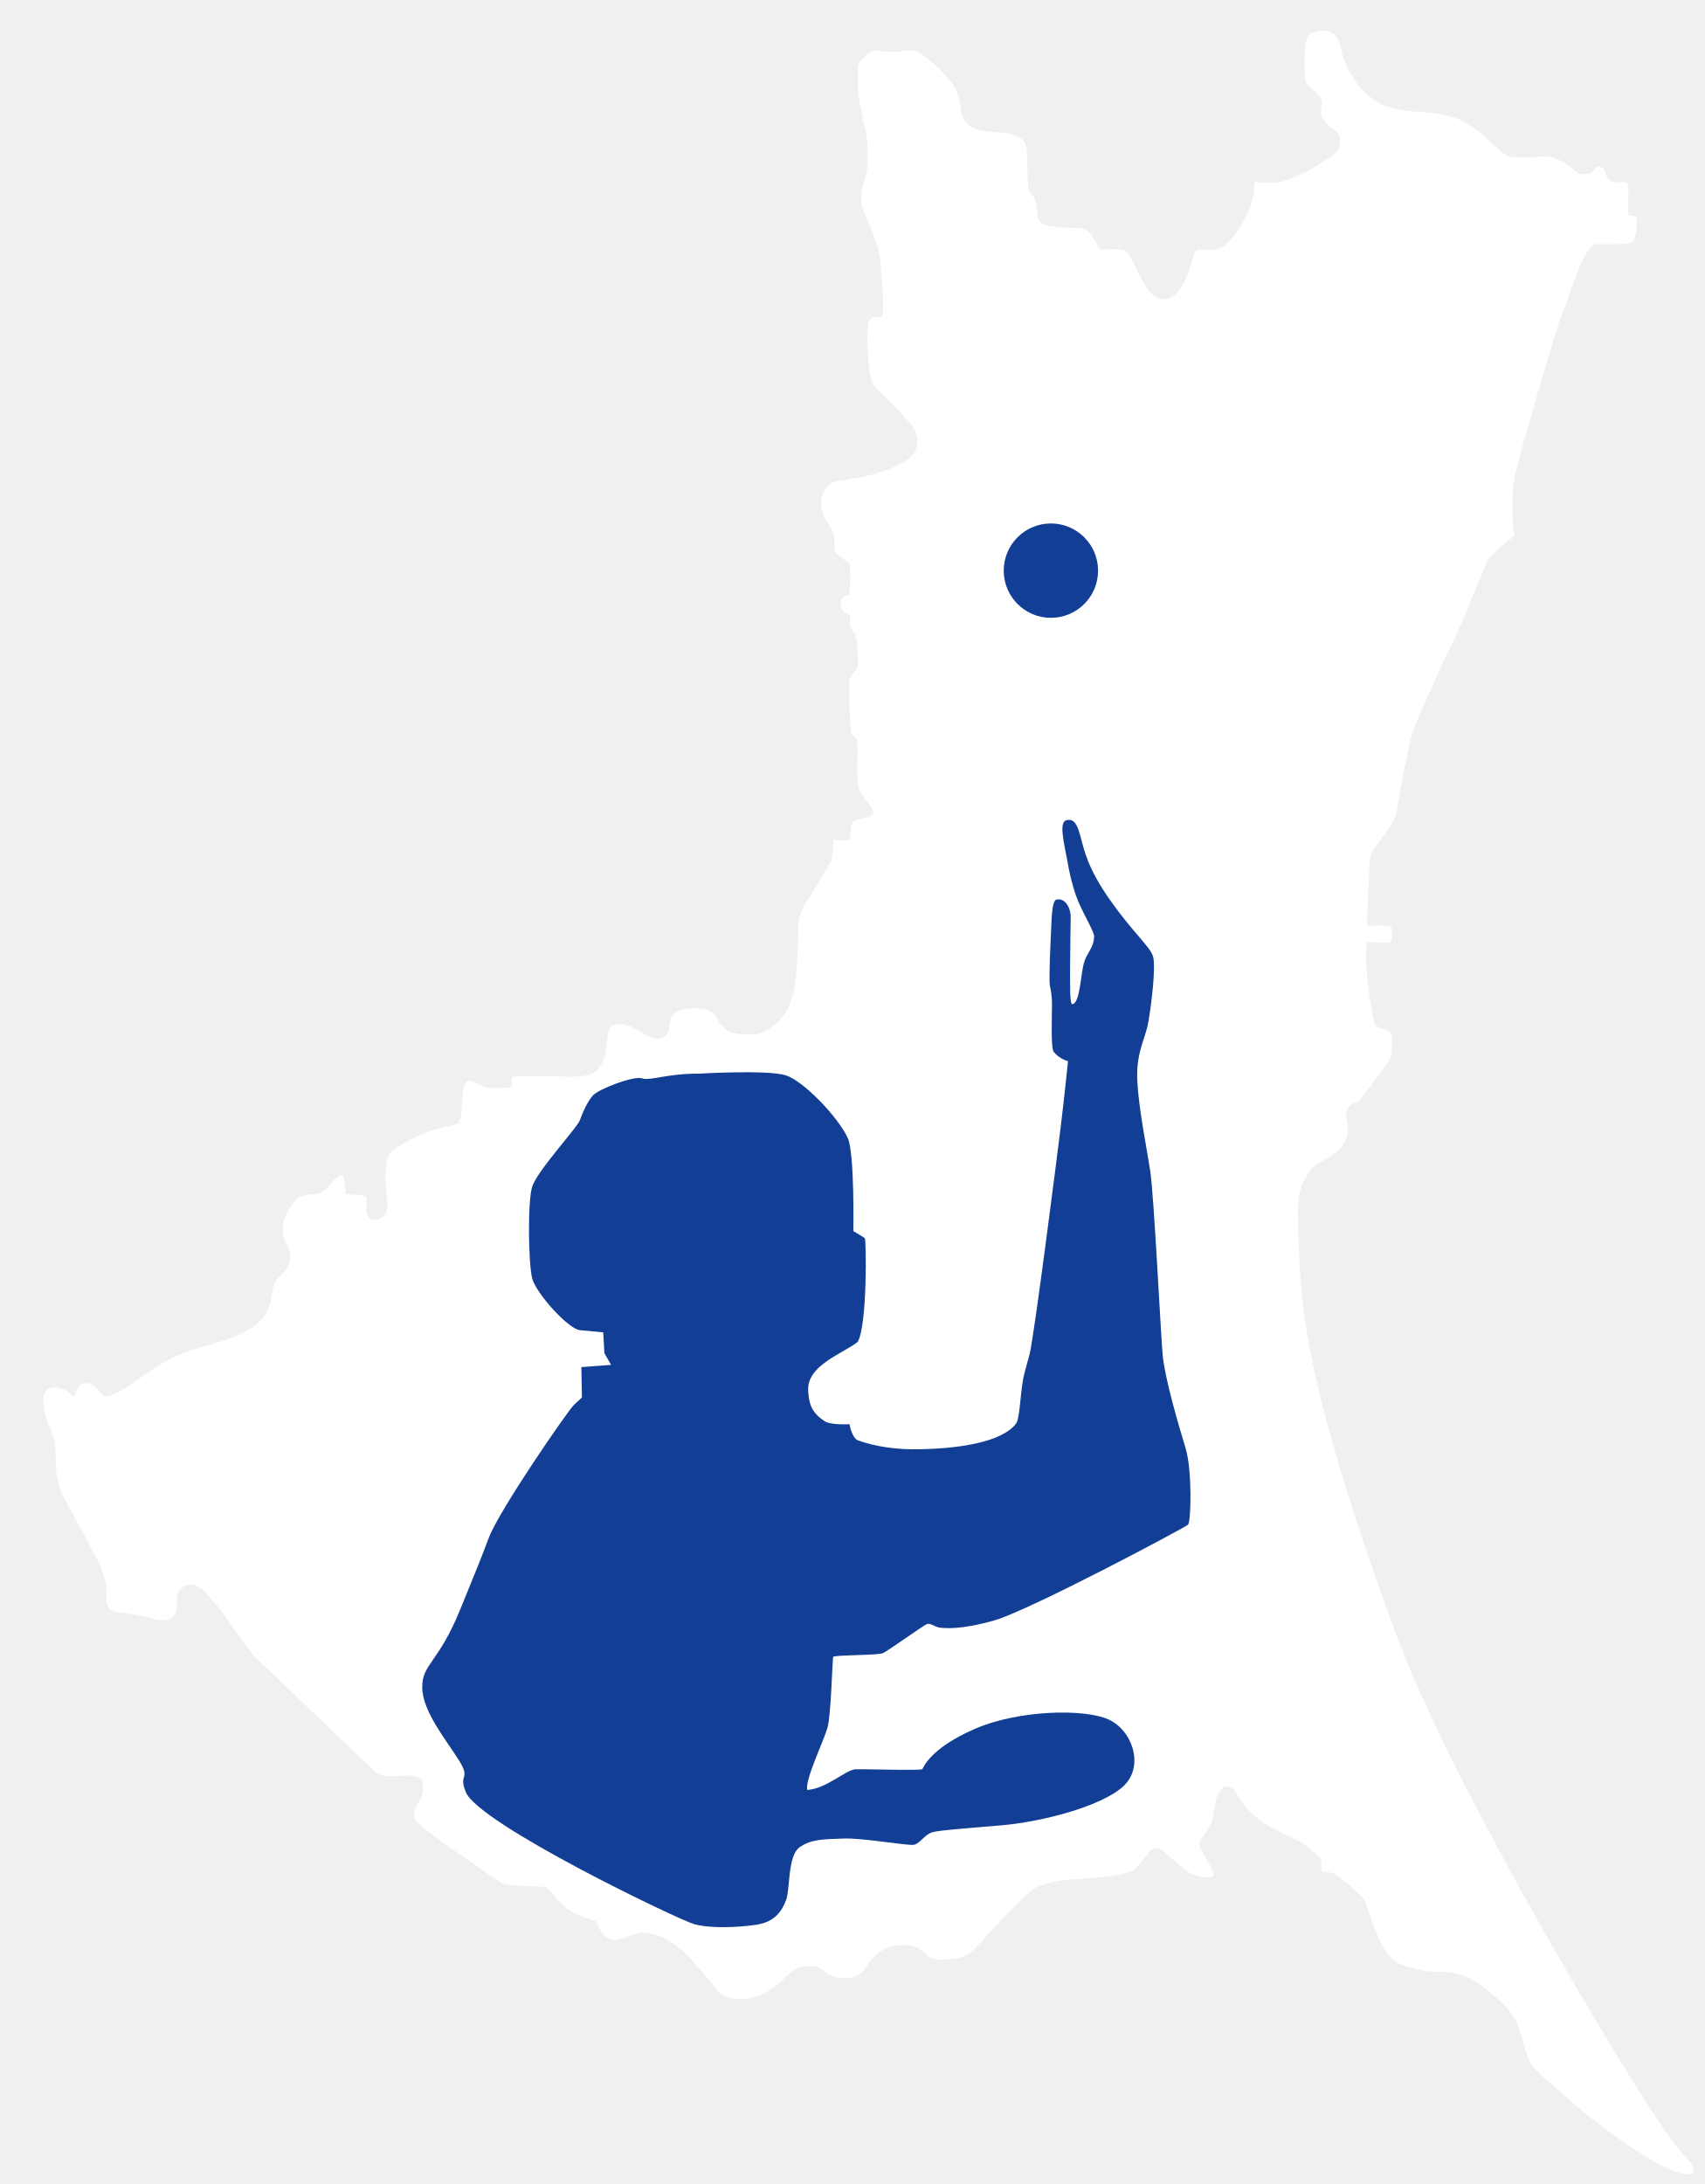
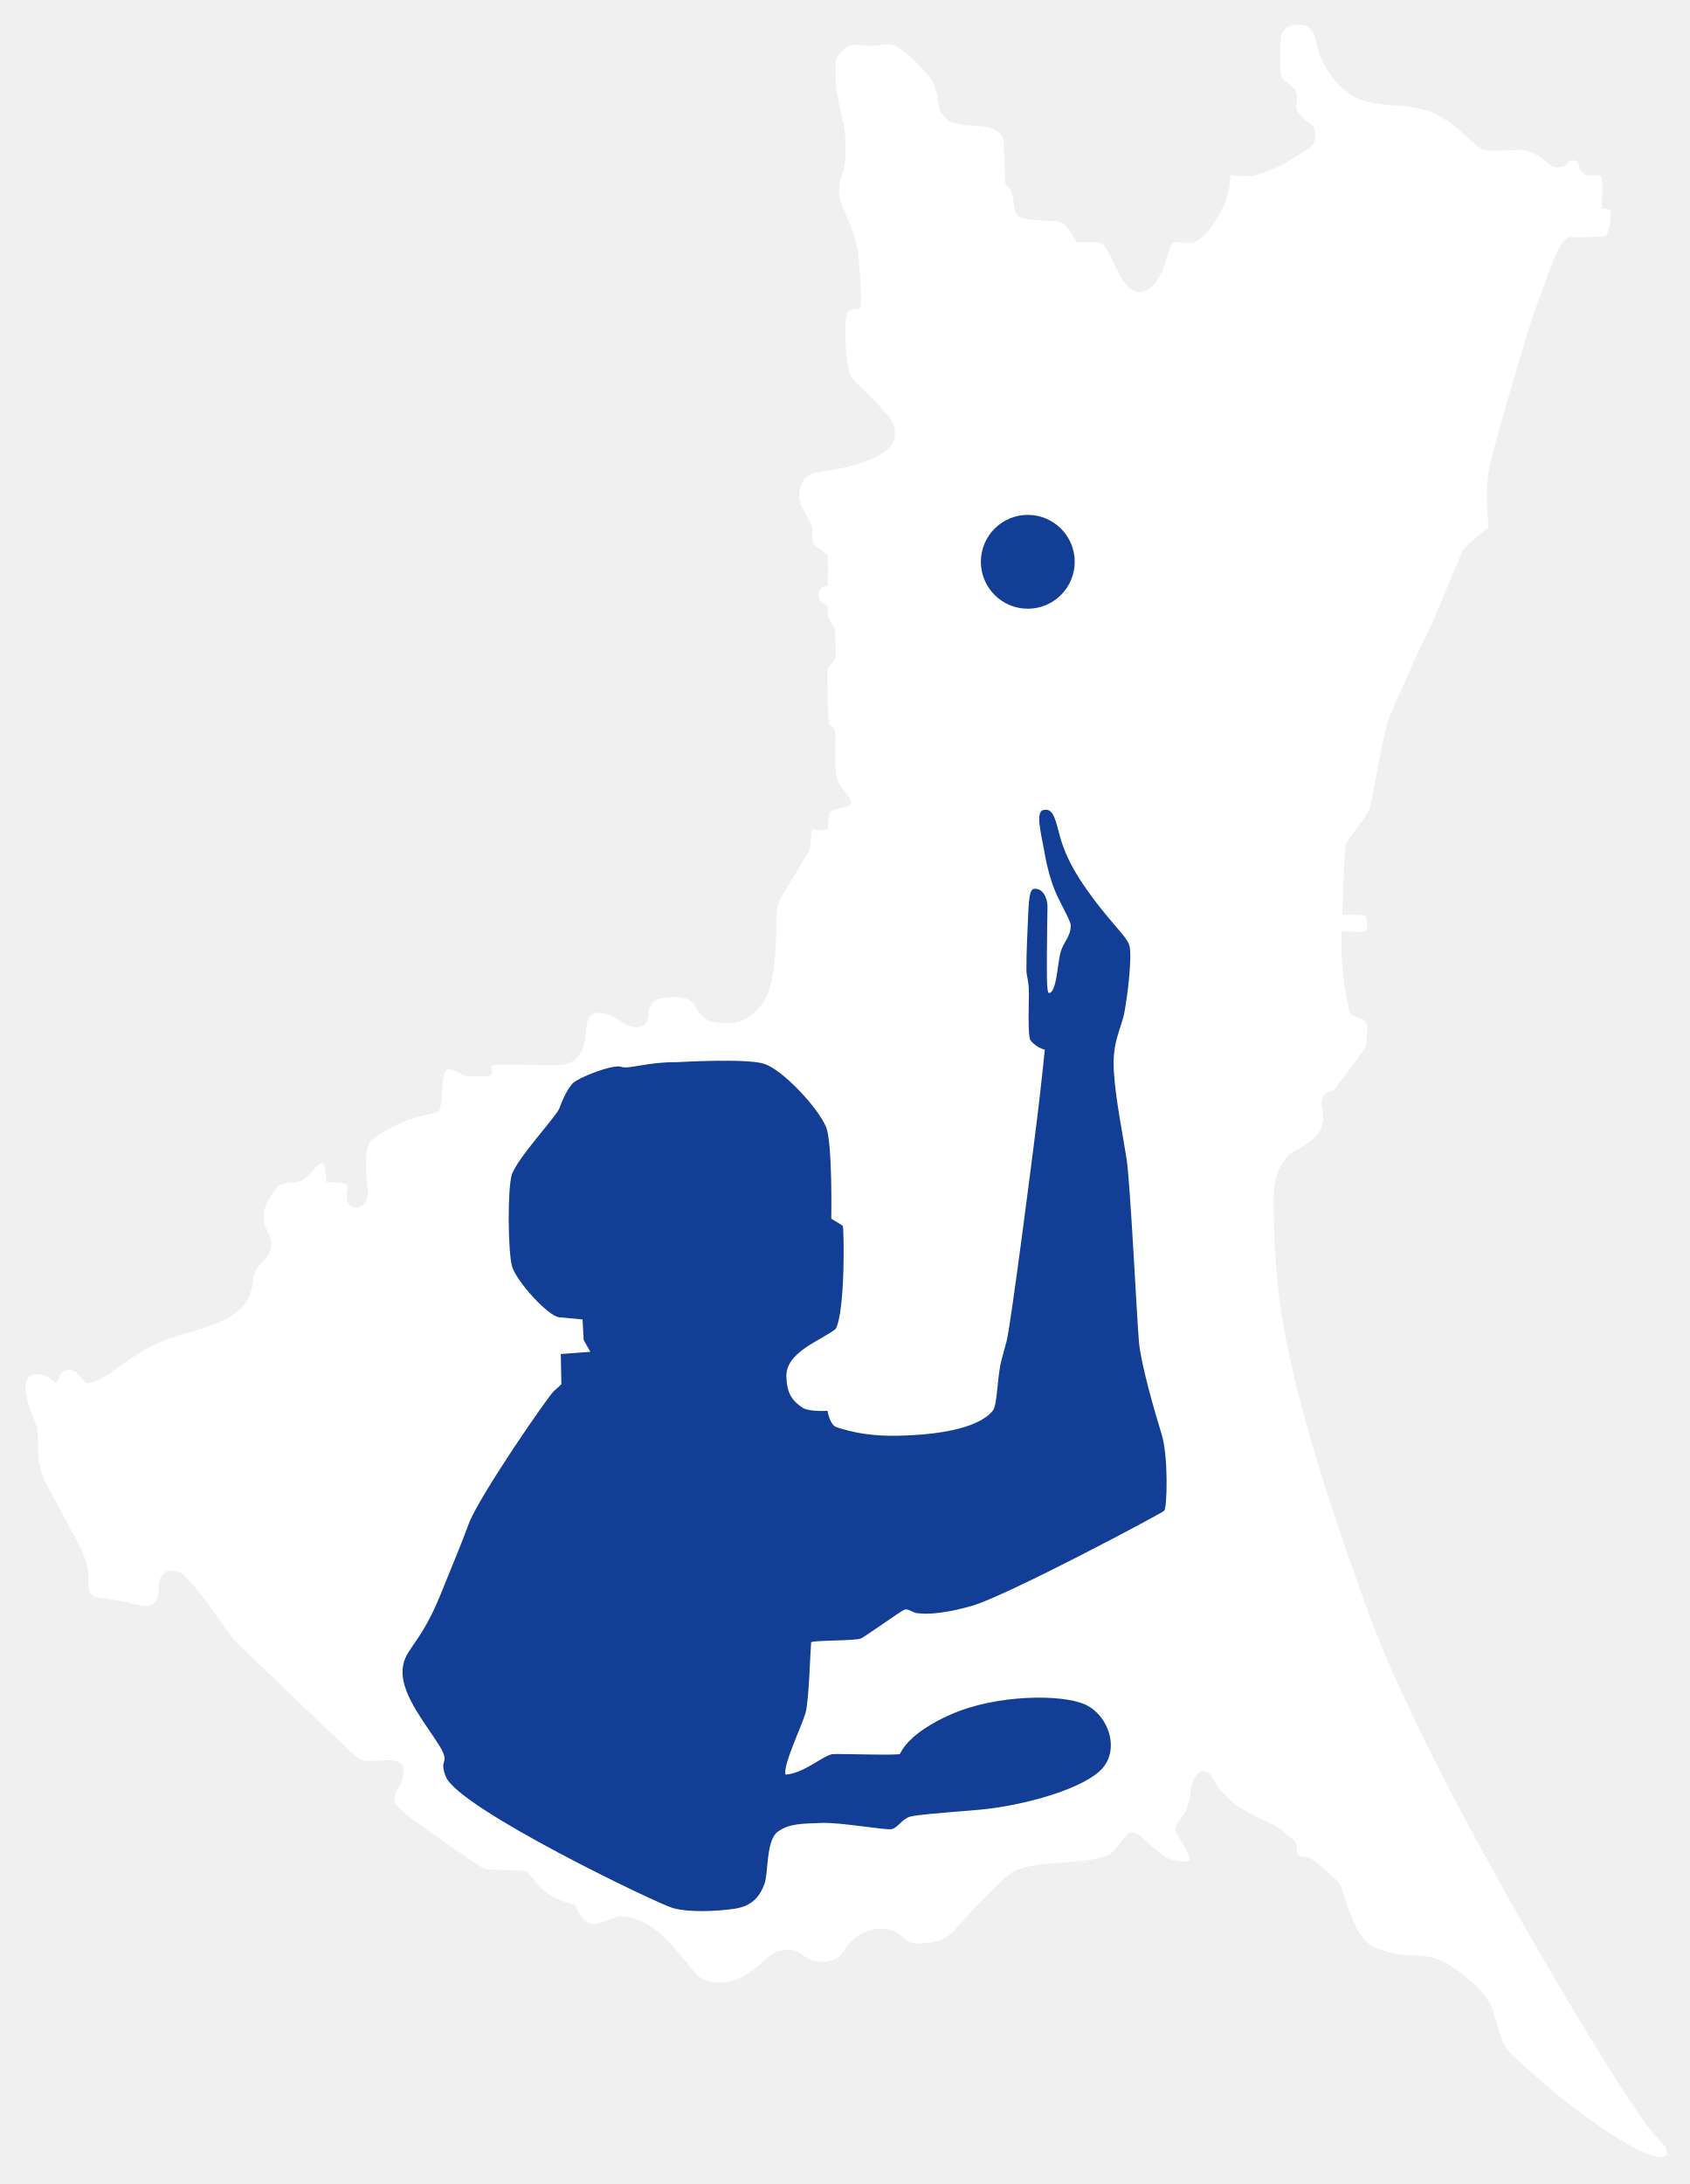
- <svg xmlns="http://www.w3.org/2000/svg" id="_レイヤー_1" data-name="レイヤー_1" version="1.1" viewBox="700 449 292 374">
-   <defs>
-     <style>
-       .st0 {
-         fill: #231815;
-       }
- 
-       .st1 {
-         fill: #133e96;
-       }
- 
-       .st2 {
-         fill: #ffffff;
-       }
-     </style>
-   </defs>
-   <path class="st2" d="M989.58,819.39s-.07-.08-.18-.2c-.48-.54-1.76-1.97-2.67-3.13-.86-1.11-1.67-2.36-2.07-2.96-.11-.17-.19-.28-.22-.33-4.64-6.43-35.37-56.73-45.61-84.65-10.57-28.83-13.61-42.8-14.97-50.8-1.3-7.65-1.54-16.31-1.56-20.78,0-.03.06-3.24.67-4.56.88-2.05,1.82-3.26,2.93-3.82,1.58-.79,2.79-1.62,3.8-2.64.06-.07,1.48-1.77,1.13-3.74l-.07-.39c-.32-1.74-.56-3,1.92-3.77l.07-.02.04-.05s2.31-3.1,3.65-4.85c.07-.09.19-.26.32-.45.2-.28.44-.63.58-.8.49-.58,1.02-1.52,1.01-2.08l.11-2.68s-.16-.92-.91-1.28c-.08-.04-.22-.08-.46-.15-.24-.07-.55-.15-.71-.23-.78-.37-.99-.64-.99-.8-.02-.07-1.76-7.11-1.33-13.95,2.55.2,3.95.19,4.15-.05.31-.36.22-2.14.02-2.47-.07-.11-.23-.35-4.09-.21.2-7.22.46-11.95.69-12.38.34-.65.97-1.46,1.62-2.32,1.01-1.32,2.16-2.82,2.53-4.06.22-.73.52-2.39.89-4.5.62-3.47,1.46-8.21,2.36-10.73.28-.79,5.12-11.72,5.71-12.79,1.22-2.25,3.25-7.15,4.88-11.09,1.04-2.51,2.02-4.88,2.2-5.1.67-.75,2.22-2.12,4.26-3.77l.09-.08-.02-.12c0-.06-.82-5.74.19-10.43,1.06-4.86,7.3-25.8,8-27.43.49-1.13.96-2.49,1.47-3.94,1.2-3.41,2.57-7.27,4.07-8,1.07.02,5.78.11,6.41-.25.65-.38.88-2.73.9-3.33.04-.93-.11-1.04-.19-1.09-.28-.19-.59-.2-.84-.21-.2,0-.37-.01-.45-.09-.06-.09-.06-.51-.06-.8,0-.15,0-.31,0-.46,0-.08,0-.32.02-.63.06-2.03.07-3.25-.11-3.54-.16-.26-.59-.24-1.18-.21-.56.03-1.25.07-1.64-.16-.71-.41-.94-1.2-1.07-1.67-.03-.11-.06-.21-.09-.28-.1-.26-.39-.45-.75-.5-.38-.05-.73.07-.91.33-.09.12-.52.58-.65.7-.19.17-1.74.28-2.08.09-.17-.09-.46-.33-.81-.61-.38-.31-.86-.69-1.36-1.05-.02-.02-2.09-1.44-4.08-1.24-1.3.12-4.94.25-5.79-.05-.75-.27-2.55-1.97-3.63-2.99-.21-.2-.41-.38-.57-.53-.75-.69-2.39-1.76-3.57-2.47-1.75-1.05-6.3-1.62-7.48-1.62-.04,0-4.55-.21-6.61-1.34-2.13-1.18-5-3.58-6.55-8.32-.06-.19-.27-1.17-.32-1.47-.09-.55-.35-1.31-.79-1.78l-.05-.05c-.39-.43-.88-.96-2.37-.96h-.07c-.25,0-.9.11-1.16.21-.49.18-1.14.56-1.43,1.36-.19.51-.32,2.78-.29,3.76,0,.24,0,.53,0,.85-.02,1.22-.03,2.59.44,3.11.16.22.42.41.72.64.54.41,1.21.93,1.64,1.81.17.36.11.92.05,1.47-.07.66-.14,1.34.17,1.79.71,1.06,1.38,1.54,1.92,1.93.37.27.66.47.84.79.44.77.26,2.44-.2,2.98-.48.58-1.77,1.36-3.4,2.36-.44.27-.91.55-1.39.85-.63.39-3.74,1.67-4.5,1.9-1.66.51-4.62.16-4.65.15l-.23-.03v.23s-.1,2.71-.89,4.42l-.07.15c-.83,1.78-2.76,5.96-5.58,6.82-.11.02-.72,0-1.22-.02-1.06-.04-1.78-.05-2,.02-.4.13-.64.88-1.07,2.29-.2.68-.44,1.45-.7,2.09-.77,1.88-2.09,4.09-4.04,4.09-.04,0-.08,0-.11,0-1.86-.08-2.89-2.03-3.51-3.19-.09-.17-.17-.33-.25-.47-.17-.29-.38-.73-.62-1.25-.87-1.83-1.6-3.25-2.29-3.48-.65-.22-1.82-.18-2.84-.15-.47.02-.88.03-1.15.01-.16-.01-.51-.62-.76-1.06-.59-1.04-1.4-2.47-2.69-2.56-.3-.02-.73-.04-1.23-.07-1-.05-2.23-.11-3.23-.21-.16-.02-1.18-.16-1.47-.22-.65-.13-1.27-.73-1.4-1.33-.08-.4-.24-1.83-.25-1.85,0-.04-.17-1.08-.37-1.53-.17-.4-.8-1.05-1-1.26l-.27-6.56c0-.13-.04-1.24-.33-1.67-.36-.53-1.16-1.24-2.87-1.57-.32-.06-1.26-.13-1.95-.19l-.81-.06c-1.07-.07-2.28-.16-3.44-.78-.41-.22-1.33-1.08-1.56-1.73-.13-.38-.27-.92-.33-1.36l-.03-.24c-.06-.45-.17-1.2-.31-1.69-.18-.62-.35-1.12-.51-1.5-.17-.41-.69-1.11-1.01-1.47-2.76-3.16-4.86-4.85-6.4-5.17-.39-.07-1.35.04-1.88.14-.48.09-1.06.09-1.63.09h-.2c-.34,0-.69-.03-1.23-.08-.13-.01-.26-.03-.4-.04-.59-.07-1.25-.16-2.01.23-.23.12-1.76,1.43-1.95,2.13-.16.56-.1,3.58-.08,4.34.04.92.93,5.35,1.38,7.2.17.68.28,2.4.28,2.4v2.98s-.05,1.35-.45,2.67c-.03.08-.07.21-.12.36-.15.45-.36,1.07-.42,1.47-.1.69-.17,1.74.05,2.81.08.38.57,1.55.86,2.2.82,1.84,2.21,5.26,2.31,7.57.41,4.15.61,8.68.25,9.06-.26.16-.46.15-.73.12-.36-.03-.77-.07-1.31.39-.87.71-.41,9.04.37,10.81.33.74,1.48,1.84,2.69,3,.52.49,1.05,1.01,1.51,1.48.31.32.84.93,1.32,1.46.39.44.74.83.88.98.47.47,1.24,1.68,1.31,2.92,0,.03.36,2.37-2.36,3.81-.03.02-2.45,1.63-7.27,2.57-.29.06-3.52.59-3.52.59-.03,0-2.26.03-3.12,2.48-.65,1.86.32,3.65.37,3.73l.19.34c.49.87,1.09,1.96,1.34,2.56.15.37.16,1.16.17,1.79,0,.53.02.98.09,1.22.11.35.77.84,1.68,1.48.33.23.68.47.76.56.23.43.17,4.88.02,5.5-.04,0-.09,0-.14,0-.24-.02-.67-.04-1.07.47-.15.19-.3.8-.22,1.38.06.44.24.77.53.98.05.04.14.08.25.14.19.1.45.24.65.41.17.15.14.46.12.82-.03.36-.06.76.09,1.13.1.26.26.5.41.76.34.54.72,1.15.75,2.12.02.42.03.8.05,1.16.05,1.2.09,2.06,0,2.82-.04.39-.29.67-.59.99-.38.41-.8.88-.82,1.67-.01.68.04,8.41.36,8.9.1.15.23.23.36.32.26.17.56.37.66,1.18.05.44.03,1.35.02,2.4-.04,1.99-.09,4.46.3,5.55.27.76.84,1.48,1.34,2.12.58.74,1.13,1.43,1.05,1.97-.07.51-.9.69-1.71.86-.68.14-1.38.29-1.77.66-.3.28-.38.99-.45,1.97-.03.39-.07.92-.1.99-.8.44-2.52.08-2.54.08l-.24-.05v.24s-.17,2.57-.35,3.33c-.13.32-3.56,6.01-3.77,6.32l-.15.23c-.47.7-1.17,1.76-1.55,3.22-.22.85-.23,1.43-.24,2.98-.05,6.8-.73,11.12-2.08,13.22-1.65,2.57-3.98,3.78-5.55,3.84-1.8.07-3.04-.07-4.17-.47-.23-.08-1.33-1.03-1.74-1.62-.08-.11-.15-.26-.23-.41-.42-.84-1.05-2.09-4.05-1.99-2.57.09-3.63.64-4.04,2.08-.12.44-.16.7-.22,1.11-.03.19-.06.4-.11.68-.07.38-.31.74-.67.99-.46.32-1.05.43-1.68.3-1.23-.24-2.08-.83-2.44-1.09l-.12-.08c-.86-.58-3.03-1.83-4.59-1.01-.76.4-.98,1.4-1.1,3.12-.13,1.89-.45,3.23-1.67,4.5-1.13,1.18-3.25,1.16-5.47,1.12-.27,0-.54,0-.82-.01-.16,0-.68,0-1.38-.02-2.1-.04-5.63-.11-6.46.02-.53.08-.47.58-.44.9.05.48.05.78-.39.96-1.44.14-3.89.23-4.42-.12-.52-.29-2.27-1.24-2.8-.98-.49.23-.64,1.05-.75,1.8l-.02.17c-.06.34-.08.87-.11,1.49-.07,1.34-.18,3.59-.82,3.85-.3.12-.81.24-1.46.39-1.56.36-3.92.9-6.25,2.18-.03.02-.1.05-.19.09-.84.43-3.41,1.74-3.92,2.83-.39.81-.55,2.26-.51,4.54,0,.39.07.93.14,1.55.09.79.19,1.68.19,2.4,0,.77-.32,1.54-.83,2-.4.36-.88.5-1.45.45-1.24-.14-1.43-1.31-1.38-2.27,0-.1.03-.23.06-.36.09-.41.2-.93-.08-1.25-.16-.19-.4-.26-.72-.26l-2.76-.25-.16-2.02c-.02-.4-.1-1.07-.48-1.15-.54-.11-1.07.51-1.58,1.12-.1.12-.2.24-.29.34-.01.01-1.16,1.29-1.91,1.58-.3.11-.8.15-1.33.2-.81.07-1.73.14-2.3.51-.95.62-2.21,2.99-2.47,3.78-.24.73-.21,1.68-.18,2.3,0,.13,0,.24,0,.33,0,.45.31,1.02.6,1.58.1.19.2.38.28.56.18.39.3.9.35,1.55.01.9-.14,1.18-.4,1.66l-.05.1c-.32.59-.64.92-1.08,1.37-.21.22-.46.47-.74.79-.36.41-.79,1.53-.85,2.18-.23,2.83-1.32,4.72-3.54,6.14-2.03,1.31-4.12,1.97-6.33,2.68l-.31.1c-.38.12-.81.24-1.29.37-2.11.57-5.31,1.43-9.42,4.23-.44.3-.93.65-1.43,1.01-2.07,1.48-4.66,3.31-6.1,3.34h-.01c-.47,0-.8-.42-1.18-.91-.5-.64-1.06-1.36-2.12-1.36h-.02c-1.24,0-1.59.93-1.84,1.61-.12.33-.23.63-.39.65-.17.03-.34-.17-.55-.39-.23-.23-.52-.52-.9-.7-1.05-.48-2.45-.71-3.22.09-.84.87-.51,2.62-.33,3.55l.05.27c.16.9.71,2.28,1.16,3.38.22.55.41,1.02.5,1.31.16.5.19,2.02.22,3.35.02.93.04,1.81.1,2.31.17,1.42.7,3,.93,3.45.78,1.49,1.55,2.91,2.38,4.42,1.01,1.86,2.06,3.78,3.32,6.2l.03.05c.68,1.3,1.26,2.41,1.8,4.67.12.5.1,1.38.09,2.08,0,.43-.01.76,0,.96.13,1.13.68,1.78,1.66,1.94.05,0,4.61.59,5.6.96.3.09,2.92.83,3.83.18.96-.69,1.1-1.93,1.04-2.49-.08-.77.07-1.64.26-2,.37-.7.83-1.1,1.47-1.25,1.02-.23,2.19.35,2.51.63.41.35,2.22,2.4,3.08,3.47.36.45,1.13,1.54,2.02,2.79,1.66,2.36,3.55,5.03,4.18,5.55.82.78,19.99,19.2,20.51,19.58.86.63,1.77.74,2.82.69.3-.01.63-.03.96-.05.47-.03.93-.05,1.25-.05h.08c1.06,0,1.95,0,2.65.64.65.6.27,3.02-.17,3.52-.05.07-1.23,1.7-1,2.98.18,1.01,3.89,3.64,7.67,6.25.54.37.99.68,1.3.9l.13.09c2.44,1.74,5.76,4.08,6.47,4.28.5.15,2.02.19,3.64.24,1.39.04,2.82.09,3.25.2.43.1.91.69,1.46,1.37.65.79,1.46,1.78,2.59,2.55,1.29.87,2.77,1.33,3.76,1.64.39.12.82.26.95.34.13.46,1.01,3.17,3.13,3.17h.05c.79-.02,1.71-.38,2.61-.74.75-.29,1.46-.58,1.93-.58h.04c2.32.09,4.62,1.11,6.84,3.04,1.6,1.38,4.04,4.37,5.35,5.97.57.69.87,1.06.98,1.17,1.11,1.07,4.24,2.07,7.9.17.1-.06,2.4-1.55,3.1-2.28.71-.74,2.1-1.91,2.97-2.1,2.34-.43,3.13-.17,4.46.91.93.72,2.04,1.01,3.55.95,1.53-.19,2.43-.69,3.23-1.82.02-.04,1.82-3.63,5.89-3.84,2.48-.13,3.36.64,4.2,1.38.68.6,1.33,1.16,2.7,1.14,3.78-.09,4.76-.84,6.06-2.09.08-.09,8.42-9.47,10.52-10.39,2.39-1.04,5.01-1.23,7.55-1.4.5-.04,1-.07,1.49-.11,2.84-.24,5.73-.53,7.23-1.27.51-.25,1.34-1.28,2.14-2.28.43-.54.84-1.05,1.06-1.25.63-.58,1.46-.43,2.38.43.89.83,3.44,3.1,4.5,3.62,1.12.55,3.4.82,3.75.45.41-.45-.93-2.58-.95-2.6-.27-.39-.86-1.5-1.14-2.03l-.13-.25c-.27-.5-.2-.91.27-1.66.04-.05,1.11-1.27,1.67-2.75.26-.69.4-1.64.52-2.48.11-.78.22-1.52.4-1.87.24-.45.79-1.5,1.13-1.62.44-.15,1.06-.23,1.88.43.09.14.44.76.68,1.2.1.19.83,1.32,1.18,1.69.87.93,1.74,1.74,2.59,2.41,1.13.89,3.95,2.24,6.67,3.54.74.35,1.93,1.38,2.71,2.05.26.22.47.4.62.52.4.32.41.93.43,1.48,0,.48.02.89.31,1.06.25.14.55.17.87.2.38.04.82.08,1.23.33.75.45,4.49,3.5,5.02,4.49.16.29.39.98.67,1.84.9,2.71,2.4,7.26,4.74,8.69.23.14.88.45,1.28.59.94.33,2.83.9,4.95,1.06.13.01.41.01.74.02.37,0,.8,0,1.14.02,1.94.09,4.12.41,7.47,3.13,1.79,1.45,4.24,3.44,5.17,5.87.35.92.63,1.89.9,2.84.51,1.79.99,3.49,1.88,4.51,1.11,1.29,4.27,4,7.62,6.88l.67.57c.12.11,13.01,10.62,17.96,10.89h.04c.2,0,.84-.05,1.03-.38.16-.27.06-1.06-.47-1.72" />
-   <path class="st1" d="M888.07,546.72c0,4.46-3.62,8.08-8.08,8.08s-8.08-3.62-8.08-8.08,3.62-8.08,8.08-8.08,8.08,3.62,8.08,8.08" />
-   <path class="st1" d="M819.65,632.86s11.83-.7,14.93.28c3.1.99,9.09,7.3,10.64,10.8,1.17,2.65.93,15.88.93,15.88,0,0,1.77,1.02,1.98,1.24s.47,14.62-1.22,17.73c-2.63,2.07-8.75,4.01-8.49,8.37.11,1.86.37,3.68,2.87,5.24,1.09.68,4.21.49,4.21.49,0,0,.38,2.41,1.52,2.8,2.85.99,6.37,1.58,10.53,1.49,12.66-.26,15.65-3.33,16.44-4.36.68-.88.69-4.44,1.24-7.65.16-.94.93-3.53,1.11-4.26.8-3.21,4.69-33.69,5.32-38.84s1.26-11.35,1.26-11.35c0,0-1.48-.35-2.46-1.61-.52-.67-.27-6.73-.28-8.19-.01-1.46-.17-2.1-.38-3.25-.1-.55-.03-4.01.14-7.51.19-3.8.14-7.04,1.09-7.13,1.38-.23,2.35,1.35,2.35,3.03,0,.86-.09,4.58-.1,8.09,0,3.32-.09,6.84.38,6.81,1.31-.11,1.44-5.12,1.97-7.01.53-1.89,1.71-2.58,1.76-4.58.02-.96-2.18-4.32-3.13-7.08-1.02-2.97-1.44-5.81-1.44-5.81-.67-3.5-1.47-6.74-.15-7.03,1.32-.29,1.84.73,2.43,2.94.59,2.21,1.18,5.29,5.07,10.81,3.9,5.52,6.69,7.79,7.28,9.48.59,1.69-.29,8.75-.81,11.54-.51,2.79-2.13,5.07-1.84,10.07.29,5,1.54,10.88,2.21,15.29.66,4.41,1.77,27.64,2.13,31.54.37,3.9,2.72,11.98,3.9,15.81s.95,12.65.44,13.16c-.52.51-27.2,14.7-33.16,16.39-5.95,1.69-8.53,1.32-9.34,1.25-.81-.07-1.62-.88-2.28-.59s-6.54,4.49-7.42,4.93-8.09.29-8.6.66c-.15,1.62-.37,10-.95,12.13-.59,2.13-3.97,9.12-3.46,10.66,3.31-.22,6.64-3.49,8.26-3.54,1.73-.05,11.26.26,11.45-.03.19-.29,1.33-3.55,8.92-6.86,7.59-3.32,18.79-3.49,22.92-1.66,4.13,1.83,6.3,8.12,2.5,11.53-3.79,3.41-13.98,6.06-20.95,6.63-6.97.58-10.19.82-11.58,1.15-1.4.34-2.16,1.92-3.22,2.16-1.06.24-8.74-1.2-12.11-1.06-3.36.14-5.43.05-7.5,1.49-2.07,1.44-1.63,7.16-2.31,8.99-.67,1.83-1.88,3.8-5.09,4.28-3.22.48-7.93.67-10.67-.1-2.74-.77-36.96-17.2-39.12-22.63-1.3-3.27.91-2.02-1.11-5.33-2.02-3.31-6.32-8.38-6.34-12.59-.02-4.04,2.76-4.14,6.51-13.35,3.75-9.22,3.07-7.49,4.9-12.29,1.83-4.8,13.64-21.9,14.6-22.76.96-.86,1.34-1.25,1.34-1.25l-.1-5.19,5.09-.38-1.15-2.02-.19-3.55s-2.12-.19-4.03-.38c-1.92-.19-7.47-6.27-8.14-8.86-.67-2.59-.79-13.29,0-15.71.91-2.8,7.69-10.05,8.17-11.39.48-1.35,1.22-3.03,2.18-4.18.96-1.15,7.11-3.46,8.45-2.98,1.35.48,4.32-.83,9.7-.8" />
-   <polygon class="st0" points="674.69 824.45 669 851.24 675.26 851.24 680.94 824.45 674.69 824.45" />
-   <polygon class="st0" points="683.6 824.45 682.43 829.9 690.23 829.9 685.71 851.24 692.03 851.24 696.55 829.9 704.31 829.9 705.48 824.45 683.6 824.45" />
-   <polygon class="st0" points="706.64 824.45 705.47 829.9 713.27 829.9 708.75 851.24 715.07 851.24 719.6 829.9 727.35 829.9 728.52 824.45 706.64 824.45" />
-   <polygon class="st0" points="733.22 845.73 737.75 824.45 731.46 824.45 725.77 851.24 744.9 851.24 746.07 845.73 733.22 845.73" />
-   <rect class="st0" x="669" y="884.96" width="17.59" height="2.52" />
-   <path class="st0" d="M692.95,891.89h-1.49v-4.41c-.13.02-.67.08-.78.1-.06,2.33-.42,5.65-1.66,7.78l-1.47-1.81c.32-.67,1.18-2.44,1.26-5.8-.19.02-.27.02-.92.06l-.17-2.14c.76-.04.84-.04,1.08-.06v-6.45h1.97c.11-.32.23-.67.46-1.77l2.43.21c-.27.73-.31.8-.61,1.56h2.67v5.78c.27-.06.46-.08.61-.12v1.95c-.09.02-.51.1-.61.12v6.66c0,1.2-.51,1.87-1.81,1.87h-1.95l-.42-2.29h1.85c.38,0,.48-.02.48-.46v-5.49c-.57.09-.65.09-.92.13v4.58ZM690.68,885.49c.44-.04,1.85-.15,3.19-.3v-3.95h-3.19v4.25ZM691.79,884.94c-.14-.9-.38-1.99-.65-2.84l1.55-.37c.11.35.51,1.51.76,2.79l-1.66.42ZM704.95,895.44c-1.43-.61-2.71-1.24-3.99-2.29-1.62,1.37-3.05,1.97-3.85,2.31l-1.18-2.04c.94-.34,2.14-.8,3.44-1.85-1.14-1.39-1.64-2.5-1.93-3.17l1.72-.74h-2.52v-2.16h8.18v2.16c-.38.95-.97,2.37-2.25,3.89,1.24.92,2.75,1.41,3.38,1.62l-.99,2.27ZM703.1,877.96v3.78c0,.27.1.48.36.48h.34c.19,0,.37-.15.42-.46.04-.23.1-1.07.11-1.43l1.74.51c-.17,2.73-.55,3.46-1.81,3.46h-1.73c-.88,0-1.43-.25-1.43-1.49v-2.79h-1.83c-.15,2.4-.8,3.99-1.91,5.13l-1.34-1.81c1.01-.99,1.3-2.73,1.3-4.16v-1.22h5.78ZM699.46,887.65c.27.57.63,1.37,1.47,2.37.76-.95,1.13-1.72,1.45-2.37h-2.92Z" />
-   <path class="st0" d="M712.02,895.43h-2.39v-6.92c-.97.86-1.62,1.32-2.17,1.7l-.78-2.61c2.16-1.32,4.1-3.43,4.88-5.11h-4.6v-2.23h2.67v-2.82h2.39v2.82h2.12v2.23c-.67,1.37-1.17,2.19-1.76,3,1.2,1.39,2.06,1.87,2.65,2.21l-1.17,2.23c-.57-.51-1.2-1.11-1.85-1.96v7.48ZM718.16,877.43h2.42v5.11h3.93v2.43h-3.93v7.48h4.29v2.4h-11.33v-2.4h4.62v-7.48h-3.74v-2.43h3.74v-5.11Z" />
-   <path class="st0" d="M726.77,878.07h16.56v17.38h-2.33v-.74h-11.88v.74h-2.35v-17.38ZM729.12,892.48h11.88v-12.19h-11.88v12.19ZM736.43,884.7h-6.79v-2.06h6.79v-2.04h2.23v2.04h1.85v2.06h-1.85v5.7c0,1.01-.67,1.64-1.89,1.64h-2.71l-.32-2.1h2.19c.44,0,.5-.15.5-.44v-4.81ZM732.42,890.02c-.42-.99-1.36-2.77-2.19-3.8l1.81-1.14c.36.44,1.49,1.83,2.36,3.66l-1.98,1.28Z" />
-   <path class="st0" d="M750.19,888.81c-1.03,2.31-2.21,4.56-3.82,6.51l-1.55-2.23c1.2-1.39,2.06-2.75,3.47-5.69l1.89,1.41ZM746.13,882.46c1.31.46,2.34,1.07,3.36,1.91l-1.41,2.04c-.88-.74-1.85-1.35-3.13-1.96l1.18-1.98ZM746.87,877.43c1.31.5,2.17.93,3.34,1.85l-1.47,2.08c-1.03-.9-1.93-1.43-3.17-2.04l1.3-1.89ZM756.22,887.27c-.65,1.7-1.26,3.28-2.33,5.3,1.68-.05,3.09-.09,5.36-.32-.71-1.22-1.3-2.12-1.83-2.82l2.02-1.09c1.34,1.58,2.99,4.37,3.66,6.18l-2.21,1.07c-.13-.34-.23-.55-.63-1.43-2.69.38-6.96.71-10.17.8l-.31-2.27c.15,0,1.3-.02,1.53-.04,1.05-2.04,1.66-3.45,2.19-5.38h-3.4v-2.21h5.3v-2.86h-4.56v-2.23h4.56v-2.5h2.38v2.5h4.58v2.23h-4.58v2.86h5.27v2.21h-6.85Z" />
-   <path class="st0" d="M771.96,877.48h2.61v2.31c0,2.12.48,4.83,1.64,7.36,1.66,3.62,5.13,5.34,6.27,5.91l-1.62,2.29c-3.84-2-6.75-5.84-7.61-9.56-1.45,5.4-4.94,8.05-7.61,9.58l-1.7-2.25c2.75-1.28,5.06-3.38,6.37-6.1,1.07-2.17,1.64-4.73,1.64-7.15v-2.38Z" />
-   <path class="st0" d="M789.92,898.5c3.88-2.96,6.56-6.94,7.32-8.11l2.82,2.82c-2.51,3.68-4.64,6.08-7.73,8.93l-2.4-3.64ZM801.12,870.63v2.47h10.48v-2.47h4.06v2.47h6.7v3.78h-6.7v2.34h-4.06v-2.34h-10.48v2.44h-4.06v-2.44h-6.8v-3.78h6.8v-2.47h4.06ZM797.34,886.23c-2.4-1.68-3.95-2.54-6.77-3.54l2.06-3.19c1.34.45,3.67,1.24,7.15,3.37l-2.44,3.37ZM797,898.81c4.95-1.65,7.8-3.2,9.8-6.91.76-1.44,1.55-3.37,1.55-4.95v-1.24h4.02v1c0,1.27.65,5.02,3.57,7.9,2.61,2.58,5.57,3.82,6.77,4.3l-2.51,3.82c-5.32-2.82-7.45-5.7-9.76-10.07-2.4,4.74-5.46,7.77-11.13,10.04l-2.3-3.88ZM798.71,887.23c5.36-4.6,6.19-7.87,6.6-9.48l3.99.76c-.28,1-.45,1.55-.83,2.44h13.37v3.51c-.35,1.03-1.44,4.36-3.92,7.39l-3.4-2.27c.93-1.1,2.37-2.89,3.16-5.02h-11.07c-1.86,2.85-3.4,4.33-4.57,5.43l-3.34-2.75Z" />
-   <path class="st0" d="M830.46,900.18c1.48-1.61,2.54-3.09,3.26-5.26-1.85.96-6.01,2.54-9.35,3.5l-.41-4.47c1.03-.21,1.86-.38,3.58-.89v-10.48h-3.23v-4.12h3.23v-8.01h4.02v8.01h2.51v4.12h-2.51v9.18c1.34-.52,1.58-.62,2.23-.89l.24,2.95c.62-2.75.83-6.43.83-7.35v-11.31h11.31c-.1-3.47-.1-3.88-.1-4.71h4.09c-.03,1.79-.07,2.71-.07,4.71h3.47c-.79-1.24-1.48-1.99-2.79-3.33l2.86-1.85c1.54,1.27,3.06,3.4,3.19,3.61l-2.44,1.58h2.55v3.95h-6.77c.07,3.75.24,6.26.62,9.35,1.28-2.89,1.86-5.47,2.31-7.6l3.64,1.24c-1.72,6.63-3.44,9.66-4.88,12.03.76,3.44.96,3.44,1.2,3.44.79,0,2.03-3.3,2.23-3.92l2.16,3.54c-.45,1.27-2.03,5.64-4.5,5.64s-3.37-2.37-4.16-4.78c-2.51,2.58-4.61,3.78-6.25,4.74l-2.44-3.57c1.62-.76,4.74-2.16,7.53-5.46-.93-4.57-1.27-9.93-1.37-14.64h-7.42v3.61h6.56c0,4.12,0,10.72-.93,13.02-.55,1.37-1.17,1.92-3.16,1.92h-2l-.55-3.81h1.82c.58,0,.76-.24.86-.52.24-.65.38-1.92.55-6.87h-3.16v.62c0,4.19-1.06,12.06-4.71,15.74l-3.64-2.65Z" />
-   <path class="st0" d="M870.17,895.82c-1.72,2.27-4.78,4.81-9.21,6.77l-2.65-3.78c4.92-1.82,6.63-3.3,8.35-5.09l3.51,2.1ZM872.75,902.86v-9.31h-12.54v-21.31h4.26v17.46h26.46v3.85h-13.78v9.31h-4.4ZM866.7,871.32h21.89v16.87h-21.89v-16.87ZM870.76,876.33h13.78v-1.86h-13.78v1.86ZM870.76,880.76h13.78v-1.86h-13.78v1.86ZM870.76,885.27h13.78v-1.99h-13.78v1.99ZM889,902.48c-1.27-.58-6.05-2.88-9.21-6.77l3.57-2.13c1.89,2.03,5.29,4.09,8.21,5.12l-2.58,3.78Z" />
-   <path class="st0" d="M907.21,902.79v-5.15h-13.92v-3.85h13.92v-2.1h-10.96v-13.92h10.38v-7.32h4.36v1.92h13.03v3.61h-13.03v1.79h11.51v13.92h-10.96v2.1h13.92v3.85h-13.92v5.15h-4.33ZM900.51,883.34h17.73v-2.27h-17.73v2.27ZM900.51,888.43h17.73v-2.3h-17.73v2.3Z" />
-   <path class="st0" d="M936.1,896.92c-2.68,1.03-5.67,2.09-8.18,2.68l-.69-4.37c.93-.17,2.13-.41,3.85-.89v-8.01h-3.06v-4.02h3.06v-6.53h-3.51v-3.98h10.99v3.78h8.32v-5.12h4.06v5.12h4.88c-.93-1.1-1.89-1.96-3.68-3.1l2.58-2.3c1.58,1.03,2.61,1.82,3.98,3.13l-2.47,2.27h3.68v4.06h-8.97v1.2c1.58,7.35,5.19,13.06,9.62,16.56l-2.51,4.02c-3.68-3.89-5.12-6.26-7.11-10.93v9.35c0,1.96-1.1,2.99-2.99,2.99h-4.98l-.55-4.16h3.61c.52,0,.86-.1.86-.62v-18.42h-8.35v-3.85h-3.41v6.53h2.96v4.02h-2.96v6.84c1.55-.48,2.51-.86,3.61-1.31l.41,3.23c3.19-2.2,4.6-3.95,5.43-4.98l1.68,3.3c-2.82,3.78-6.15,6.08-8.25,7.42l-1.92-3.91ZM942.08,880.76c.99,1.2,2.71,3.57,3.71,6.26l-3.58,1.82c-.69-1.99-1.96-4.43-3.47-6.32l3.34-1.75ZM960.02,882.24c-.41,1.1-1.51,4.05-3.64,6.77l-3.3-1.99c1.41-1.72,2.4-3.34,3.37-6.36l3.57,1.58Z" />
-   <path class="st0" d="M993.72,902h-16.81c-2.95,0-6.05-.07-8.59-3.64-1.07,1.24-3.2,3.33-5.02,4.64l-1.68-4.78c.31-.17,2.16-1.17,3.5-2.4v-8.35h-3.09v-4.02h7.11v9.45c0,2.37,1.62,5.09,7.39,5.09h18.01l-.82,4.02ZM965.16,870.77c2.1,1.58,3.92,3.61,5.26,5.77l-3.19,3.03c-1.03-1.62-2.4-3.64-4.91-5.98l2.85-2.81ZM971.17,872.38h9.42v-1.92h4.09v1.92h9.31v3.37h-9.31v1.68h8.28v12.34h-8.28v1.65h9.52v3.57h-9.52v2.44h-4.09v-2.44h-9.72v-3.57h9.72v-1.65h-8.21v-12.34h8.21v-1.68h-9.42v-3.37ZM976.33,882.24h4.26v-1.92h-4.26v1.92ZM976.33,886.71h4.26v-1.96h-4.26v1.96ZM984.68,882.24h4.33v-1.92h-4.33v1.92ZM984.68,886.71h4.33v-1.96h-4.33v1.96Z" />
-   <path class="st0" d="M1028.55,898.12v3.78h-32.23v-3.78h2.47v-7.46h27.18v7.46h2.58ZM1007.49,887.19c.58-.31.75-.41,1.1-.65h-11.31v-14.78h12.65v13.61c2.68-2.89,2.68-6.01,2.68-7.25v-6.8h14.91v15.05c0,2.03-.28,3.54-3.3,3.54h-3.58l-.69-3.5h2.71c.69,0,.86-.07.86-.89v-1.61h-7.87c-1.34,3.47-3.23,5.29-4.98,6.6l-3.19-3.3ZM1001.16,877.57h4.95v-2.44h-4.95v2.44ZM1001.16,883.2h4.95v-2.82h-4.95v2.82ZM1002.74,898.12h3.78v-3.95h-3.78v3.95ZM1010.27,898.12h3.82v-3.95h-3.82v3.95ZM1023.53,879.22h-6.98c-.03.48-.03.96-.17,1.92h7.15v-1.92ZM1023.53,874.61h-6.98v1.89h6.98v-1.89ZM1018.04,898.12h3.92v-3.95h-3.92v3.95Z" />
+ <svg xmlns="http://www.w3.org/2000/svg" viewBox="703 450 291 376" width="291" height="376" role="img" aria-label="一般社団法人茨城県卓球連盟">
+   <path fill="#fff" d="M989.58,819.39s-.07-.08-.18-.2c-.48-.54-1.76-1.97-2.67-3.13-.86-1.11-1.67-2.36-2.07-2.96-.11-.17-.19-.28-.22-.33-4.64-6.43-35.37-56.73-45.61-84.65-10.57-28.83-13.61-42.8-14.97-50.8-1.3-7.65-1.54-16.31-1.56-20.78,0-.03.06-3.24.67-4.56.88-2.05,1.82-3.26,2.93-3.82,1.58-.79,2.79-1.62,3.8-2.64.06-.07,1.48-1.77,1.13-3.74l-.07-.39c-.32-1.74-.56-3,1.92-3.77l.07-.02.04-.05s2.31-3.1,3.65-4.85c.07-.09.19-.26.32-.45.2-.28.44-.63.58-.8.49-.58,1.02-1.52,1.01-2.08l.11-2.68s-.16-.92-.91-1.28c-.08-.04-.22-.08-.46-.15-.24-.07-.55-.15-.71-.23-.78-.37-.99-.64-.99-.8-.02-.07-1.76-7.11-1.33-13.95,2.55.2,3.95.19,4.15-.05.31-.36.22-2.14.02-2.47-.07-.11-.23-.35-4.09-.21.2-7.22.46-11.95.69-12.38.34-.65.97-1.46,1.62-2.32,1.01-1.32,2.16-2.82,2.53-4.06.22-.73.52-2.39.89-4.5.62-3.47,1.46-8.21,2.36-10.73.28-.79,5.12-11.72,5.71-12.79,1.22-2.25,3.25-7.15,4.88-11.09,1.04-2.51,2.02-4.88,2.2-5.1.67-.75,2.22-2.12,4.26-3.77l.09-.08-.02-.12c0-.06-.82-5.74.19-10.43,1.06-4.86,7.3-25.8,8-27.43.49-1.13.96-2.49,1.47-3.94,1.2-3.41,2.57-7.27,4.07-8,1.07.02,5.78.11,6.41-.25.65-.38.88-2.73.9-3.33.04-.93-.11-1.04-.19-1.09-.28-.19-.59-.2-.84-.21-.2,0-.37-.01-.45-.09-.06-.09-.06-.51-.06-.8,0-.15,0-.31,0-.46,0-.08,0-.32.02-.63.06-2.03.07-3.25-.11-3.54-.16-.26-.59-.24-1.18-.21-.56.03-1.25.07-1.64-.16-.71-.41-.94-1.2-1.07-1.67-.03-.11-.06-.21-.09-.28-.1-.26-.39-.45-.75-.5-.38-.05-.73.07-.91.33-.09.12-.52.58-.65.7-.19.17-1.74.28-2.08.09-.17-.09-.46-.33-.81-.61-.38-.31-.86-.69-1.36-1.05-.02-.02-2.09-1.44-4.08-1.24-1.3.12-4.94.25-5.79-.05-.75-.27-2.55-1.97-3.63-2.99-.21-.2-.41-.38-.57-.53-.75-.69-2.39-1.76-3.57-2.47-1.75-1.05-6.3-1.62-7.48-1.62-.04,0-4.55-.21-6.61-1.34-2.13-1.18-5-3.58-6.55-8.32-.06-.19-.27-1.17-.32-1.47-.09-.55-.35-1.31-.79-1.78l-.05-.05c-.39-.43-.88-.96-2.37-.96h-.07c-.25,0-.9.11-1.16.21-.49.18-1.14.56-1.43,1.36-.19.51-.32,2.78-.29,3.76,0,.24,0,.53,0,.85-.02,1.22-.03,2.59.44,3.11.16.22.42.41.72.64.54.41,1.21.93,1.64,1.81.17.36.11.92.05,1.47-.07.66-.14,1.34.17,1.79.71,1.06,1.38,1.54,1.92,1.93.37.27.66.47.84.79.44.77.26,2.44-.2,2.98-.48.58-1.77,1.36-3.4,2.36-.44.27-.91.55-1.39.85-.63.39-3.74,1.67-4.5,1.9-1.66.51-4.62.16-4.65.15l-.23-.03v.23s-.1,2.71-.89,4.42l-.07.15c-.83,1.78-2.76,5.96-5.58,6.82-.11.02-.72,0-1.22-.02-1.06-.04-1.78-.05-2,.02-.4.13-.64.88-1.07,2.29-.2.68-.44,1.45-.7,2.09-.77,1.88-2.09,4.09-4.04,4.09-.04,0-.08,0-.11,0-1.86-.08-2.89-2.03-3.51-3.19-.09-.17-.17-.33-.25-.47-.17-.29-.38-.73-.62-1.25-.87-1.83-1.6-3.25-2.29-3.48-.65-.22-1.82-.18-2.84-.15-.47.02-.88.03-1.15.01-.16-.01-.51-.62-.76-1.06-.59-1.04-1.4-2.47-2.69-2.56-.3-.02-.73-.04-1.23-.07-1-.05-2.23-.11-3.23-.21-.16-.02-1.18-.16-1.47-.22-.65-.13-1.27-.73-1.4-1.33-.08-.4-.24-1.83-.25-1.85,0-.04-.17-1.08-.37-1.53-.17-.4-.8-1.05-1-1.26l-.27-6.56c0-.13-.04-1.24-.33-1.67-.36-.53-1.16-1.24-2.87-1.57-.32-.06-1.26-.13-1.95-.19l-.81-.06c-1.07-.07-2.28-.16-3.44-.78-.41-.22-1.33-1.08-1.56-1.73-.13-.38-.27-.92-.33-1.36l-.03-.24c-.06-.45-.17-1.2-.31-1.69-.18-.62-.35-1.12-.51-1.5-.17-.41-.69-1.11-1.01-1.47-2.76-3.16-4.86-4.85-6.4-5.17-.39-.07-1.35.04-1.88.14-.48.09-1.06.09-1.63.09h-.2c-.34,0-.69-.03-1.23-.08-.13-.01-.26-.03-.4-.04-.59-.07-1.25-.16-2.01.23-.23.12-1.76,1.43-1.95,2.13-.16.56-.1,3.58-.08,4.34.04.92.93,5.35,1.38,7.2.17.68.28,2.4.28,2.4v2.98s-.05,1.35-.45,2.67c-.03.08-.07.21-.12.36-.15.45-.36,1.07-.42,1.47-.1.69-.17,1.74.05,2.81.08.38.57,1.55.86,2.2.82,1.84,2.21,5.26,2.31,7.57.41,4.15.61,8.68.25,9.06-.26.16-.46.15-.73.12-.36-.03-.77-.07-1.31.39-.87.71-.41,9.04.37,10.81.33.74,1.48,1.84,2.69,3,.52.49,1.05,1.01,1.51,1.48.31.32.84.93,1.32,1.46.39.44.74.83.88.98.47.47,1.24,1.68,1.31,2.92,0,.03.36,2.37-2.36,3.81-.03.02-2.45,1.63-7.27,2.57-.29.06-3.52.59-3.52.59-.03,0-2.26.03-3.12,2.48-.65,1.86.32,3.65.37,3.73l.19.34c.49.87,1.09,1.96,1.34,2.56.15.37.16,1.16.17,1.79,0,.53.02.98.09,1.22.11.35.77.84,1.68,1.48.33.23.68.47.76.56.23.43.17,4.88.02,5.5-.04,0-.09,0-.14,0-.24-.02-.67-.04-1.07.47-.15.19-.3.8-.22,1.38.06.44.24.77.53.98.05.04.14.08.25.14.19.1.45.24.65.41.17.15.14.46.12.82-.03.36-.06.76.09,1.13.1.26.26.5.41.76.34.54.72,1.15.75,2.12.02.42.03.8.05,1.16.05,1.2.09,2.06,0,2.82-.04.39-.29.67-.59.99-.38.41-.8.88-.82,1.67-.01.68.04,8.41.36,8.9.1.15.23.23.36.32.26.17.56.37.66,1.18.05.44.03,1.35.02,2.4-.04,1.99-.09,4.46.3,5.55.27.76.84,1.48,1.34,2.12.58.74,1.13,1.43,1.05,1.97-.07.51-.9.69-1.71.86-.68.14-1.38.29-1.77.66-.3.28-.38.99-.45,1.97-.03.39-.07.92-.1.99-.8.44-2.52.08-2.54.08l-.24-.05v.24s-.17,2.57-.35,3.33c-.13.32-3.56,6.01-3.77,6.32l-.15.23c-.47.7-1.17,1.76-1.55,3.22-.22.85-.23,1.43-.24,2.98-.05,6.8-.73,11.12-2.08,13.22-1.65,2.57-3.98,3.78-5.55,3.84-1.8.07-3.04-.07-4.17-.47-.23-.08-1.33-1.03-1.74-1.62-.08-.11-.15-.26-.23-.41-.42-.84-1.05-2.09-4.05-1.99-2.57.09-3.63.64-4.04,2.08-.12.44-.16.7-.22,1.11-.03.19-.06.4-.11.68-.07.38-.31.74-.67.99-.46.32-1.05.43-1.68.3-1.23-.24-2.08-.83-2.44-1.09l-.12-.08c-.86-.58-3.03-1.83-4.59-1.01-.76.4-.98,1.4-1.1,3.12-.13,1.89-.45,3.23-1.67,4.5-1.13,1.18-3.25,1.16-5.47,1.12-.27,0-.54,0-.82-.01-.16,0-.68,0-1.38-.02-2.1-.04-5.63-.11-6.46.02-.53.08-.47.58-.44.9.05.48.05.78-.39.96-1.44.14-3.89.23-4.42-.12-.52-.29-2.27-1.24-2.8-.98-.49.23-.64,1.05-.75,1.8l-.02.17c-.06.34-.08.87-.11,1.49-.07,1.34-.18,3.59-.82,3.85-.3.12-.81.24-1.46.39-1.56.36-3.92.9-6.25,2.18-.03.02-.1.05-.19.09-.84.43-3.41,1.74-3.92,2.83-.39.81-.55,2.26-.51,4.54,0,.39.07.93.14,1.55.09.79.19,1.68.19,2.4,0,.77-.32,1.54-.83,2-.4.36-.88.5-1.45.45-1.24-.14-1.43-1.31-1.38-2.27,0-.1.03-.23.06-.36.09-.41.2-.93-.08-1.25-.16-.19-.4-.26-.72-.26l-2.76-.25-.16-2.02c-.02-.4-.1-1.07-.48-1.15-.54-.11-1.07.51-1.58,1.12-.1.12-.2.24-.29.34-.01.01-1.16,1.29-1.91,1.58-.3.11-.8.15-1.33.2-.81.07-1.73.14-2.3.51-.95.62-2.21,2.99-2.47,3.78-.24.73-.21,1.68-.18,2.3,0,.13,0,.24,0,.33,0,.45.31,1.02.6,1.58.1.19.2.38.28.56.18.39.3.9.35,1.55.01.9-.14,1.18-.4,1.66l-.05.1c-.32.59-.64.92-1.08,1.37-.21.22-.46.47-.74.79-.36.41-.79,1.53-.85,2.18-.23,2.83-1.32,4.72-3.54,6.14-2.03,1.31-4.12,1.97-6.33,2.68l-.31.1c-.38.12-.81.24-1.29.37-2.11.57-5.31,1.43-9.42,4.23-.44.3-.93.65-1.43,1.01-2.07,1.48-4.66,3.31-6.1,3.34h-.01c-.47,0-.8-.42-1.18-.91-.5-.64-1.06-1.36-2.12-1.36h-.02c-1.24,0-1.59.93-1.84,1.61-.12.33-.23.63-.39.65-.17.03-.34-.17-.55-.39-.23-.23-.52-.52-.9-.7-1.05-.48-2.45-.71-3.22.09-.84.87-.51,2.62-.33,3.55l.05.27c.16.9.71,2.28,1.16,3.38.22.55.41,1.02.5,1.31.16.5.19,2.02.22,3.35.02.93.04,1.81.1,2.31.17,1.42.7,3,.93,3.45.78,1.49,1.55,2.91,2.38,4.42,1.01,1.86,2.06,3.78,3.32,6.2l.03.05c.68,1.3,1.26,2.41,1.8,4.67.12.5.1,1.38.09,2.08,0,.43-.01.76,0,.96.13,1.13.68,1.78,1.66,1.94.05,0,4.61.59,5.6.96.3.09,2.92.83,3.83.18.96-.69,1.1-1.93,1.04-2.49-.08-.77.07-1.64.26-2,.37-.7.83-1.1,1.47-1.25,1.02-.23,2.19.35,2.51.63.41.35,2.22,2.4,3.08,3.47.36.45,1.13,1.54,2.02,2.79,1.66,2.36,3.55,5.03,4.18,5.55.82.78,19.99,19.2,20.51,19.58.86.63,1.77.74,2.82.69.3-.01.63-.03.96-.05.47-.03.93-.05,1.25-.05h.08c1.06,0,1.95,0,2.65.64.65.6.27,3.02-.17,3.52-.05.07-1.23,1.7-1,2.98.18,1.01,3.89,3.64,7.67,6.25.54.37.99.68,1.3.9l.13.09c2.44,1.74,5.76,4.08,6.47,4.28.5.15,2.02.19,3.64.24,1.39.04,2.82.09,3.25.2.43.1.91.69,1.46,1.37.65.79,1.46,1.78,2.59,2.55,1.29.87,2.77,1.33,3.76,1.64.39.12.82.26.95.34.13.46,1.01,3.17,3.13,3.17h.05c.79-.02,1.71-.38,2.61-.74.75-.29,1.46-.58,1.93-.58h.04c2.32.09,4.62,1.11,6.84,3.04,1.6,1.38,4.04,4.37,5.35,5.97.57.69.87,1.06.98,1.17,1.11,1.07,4.24,2.07,7.9.17.1-.06,2.4-1.55,3.1-2.28.71-.74,2.1-1.91,2.97-2.1,2.34-.43,3.13-.17,4.46.91.93.72,2.04,1.01,3.55.95,1.53-.19,2.43-.69,3.23-1.82.02-.04,1.82-3.63,5.89-3.84,2.48-.13,3.36.64,4.2,1.38.68.6,1.33,1.16,2.7,1.14,3.78-.09,4.76-.84,6.06-2.09.08-.09,8.42-9.47,10.52-10.39,2.39-1.04,5.01-1.23,7.55-1.4.5-.04,1-.07,1.49-.11,2.84-.24,5.73-.53,7.23-1.27.51-.25,1.34-1.28,2.14-2.28.43-.54.84-1.05,1.06-1.25.63-.58,1.46-.43,2.38.43.89.83,3.44,3.1,4.5,3.62,1.12.55,3.4.82,3.75.45.41-.45-.93-2.58-.95-2.6-.27-.39-.86-1.5-1.14-2.03l-.13-.25c-.27-.5-.2-.91.27-1.66.04-.05,1.11-1.27,1.67-2.75.26-.69.4-1.64.52-2.48.11-.78.22-1.52.4-1.87.24-.45.79-1.5,1.13-1.62.44-.15,1.06-.23,1.88.43.09.14.44.76.68,1.2.1.19.83,1.32,1.18,1.69.87.93,1.74,1.74,2.59,2.41,1.13.89,3.95,2.24,6.67,3.54.74.35,1.93,1.38,2.71,2.05.26.22.47.4.62.52.4.32.41.93.43,1.48,0,.48.02.89.31,1.06.25.14.55.17.87.2.38.04.82.08,1.23.33.75.45,4.49,3.5,5.02,4.49.16.29.39.98.67,1.84.9,2.71,2.4,7.26,4.74,8.69.23.14.88.45,1.28.59.94.33,2.83.9,4.95,1.06.13.01.41.01.74.02.37,0,.8,0,1.14.02,1.94.09,4.12.41,7.47,3.13,1.79,1.45,4.24,3.44,5.17,5.87.35.92.63,1.89.9,2.84.51,1.79.99,3.49,1.88,4.51,1.11,1.29,4.27,4,7.62,6.88l.67.57c.12.11,13.01,10.62,17.96,10.89h.04c.2,0,.84-.05,1.03-.38.16-.27.06-1.06-.47-1.72" />
+   <path fill="#133e96" d="M888.07,546.72c0,4.46-3.62,8.08-8.08,8.08s-8.08-3.62-8.08-8.08,3.62-8.08,8.08-8.08,8.08,3.62,8.08,8.08" />
+   <path fill="#133e96" d="M819.65,632.86s11.83-.7,14.93.28c3.1.99,9.09,7.3,10.64,10.8,1.17,2.65.93,15.88.93,15.88,0,0,1.77,1.02,1.98,1.24s.47,14.62-1.22,17.73c-2.63,2.07-8.75,4.01-8.49,8.37.11,1.86.37,3.68,2.87,5.24,1.09.68,4.21.49,4.21.49,0,0,.38,2.41,1.52,2.8,2.85.99,6.37,1.58,10.53,1.49,12.66-.26,15.65-3.33,16.44-4.36.68-.88.69-4.44,1.24-7.65.16-.94.93-3.53,1.11-4.26.8-3.21,4.69-33.69,5.32-38.84s1.26-11.35,1.26-11.35c0,0-1.48-.35-2.46-1.61-.52-.67-.27-6.73-.28-8.19-.01-1.46-.17-2.1-.38-3.25-.1-.55-.03-4.01.14-7.51.19-3.8.14-7.04,1.09-7.13,1.38-.23,2.35,1.35,2.35,3.03,0,.86-.09,4.58-.1,8.09,0,3.32-.09,6.84.38,6.81,1.31-.11,1.44-5.12,1.97-7.01.53-1.89,1.71-2.58,1.76-4.58.02-.96-2.18-4.32-3.13-7.08-1.02-2.97-1.44-5.81-1.44-5.81-.67-3.5-1.47-6.74-.15-7.03,1.32-.29,1.84.73,2.43,2.94.59,2.21,1.18,5.29,5.07,10.81,3.9,5.52,6.69,7.79,7.28,9.48.59,1.69-.29,8.75-.81,11.54-.51,2.79-2.13,5.07-1.84,10.07.29,5,1.54,10.88,2.21,15.29.66,4.41,1.77,27.64,2.13,31.54.37,3.9,2.72,11.98,3.9,15.81s.95,12.65.44,13.16c-.52.51-27.2,14.7-33.16,16.39-5.95,1.69-8.53,1.32-9.34,1.25-.81-.07-1.62-.88-2.28-.59s-6.54,4.49-7.42,4.93-8.09.29-8.6.66c-.15,1.62-.37,10-.95,12.13-.59,2.13-3.97,9.12-3.46,10.66,3.31-.22,6.64-3.49,8.26-3.54,1.73-.05,11.26.26,11.45-.03.19-.29,1.33-3.55,8.92-6.86,7.59-3.32,18.79-3.49,22.92-1.66,4.13,1.83,6.3,8.12,2.5,11.53-3.79,3.41-13.98,6.06-20.95,6.63-6.97.58-10.19.82-11.58,1.15-1.4.34-2.16,1.92-3.22,2.16-1.06.24-8.74-1.2-12.11-1.06-3.36.14-5.43.05-7.5,1.49-2.07,1.44-1.63,7.16-2.31,8.99-.67,1.83-1.88,3.8-5.09,4.28-3.22.48-7.93.67-10.67-.1-2.74-.77-36.96-17.2-39.12-22.63-1.3-3.27.91-2.02-1.11-5.33-2.02-3.31-6.32-8.38-6.34-12.59-.02-4.04,2.76-4.14,6.51-13.35,3.75-9.22,3.07-7.49,4.9-12.29,1.83-4.8,13.64-21.9,14.6-22.76.96-.86,1.34-1.25,1.34-1.25l-.1-5.19,5.09-.38-1.15-2.02-.19-3.55s-2.12-.19-4.03-.38c-1.92-.19-7.47-6.27-8.14-8.86-.67-2.59-.79-13.29,0-15.71.91-2.8,7.69-10.05,8.17-11.39.48-1.35,1.22-3.03,2.18-4.18.96-1.15,7.11-3.46,8.45-2.98,1.35.48,4.32-.83,9.7-.8" />
</svg>
